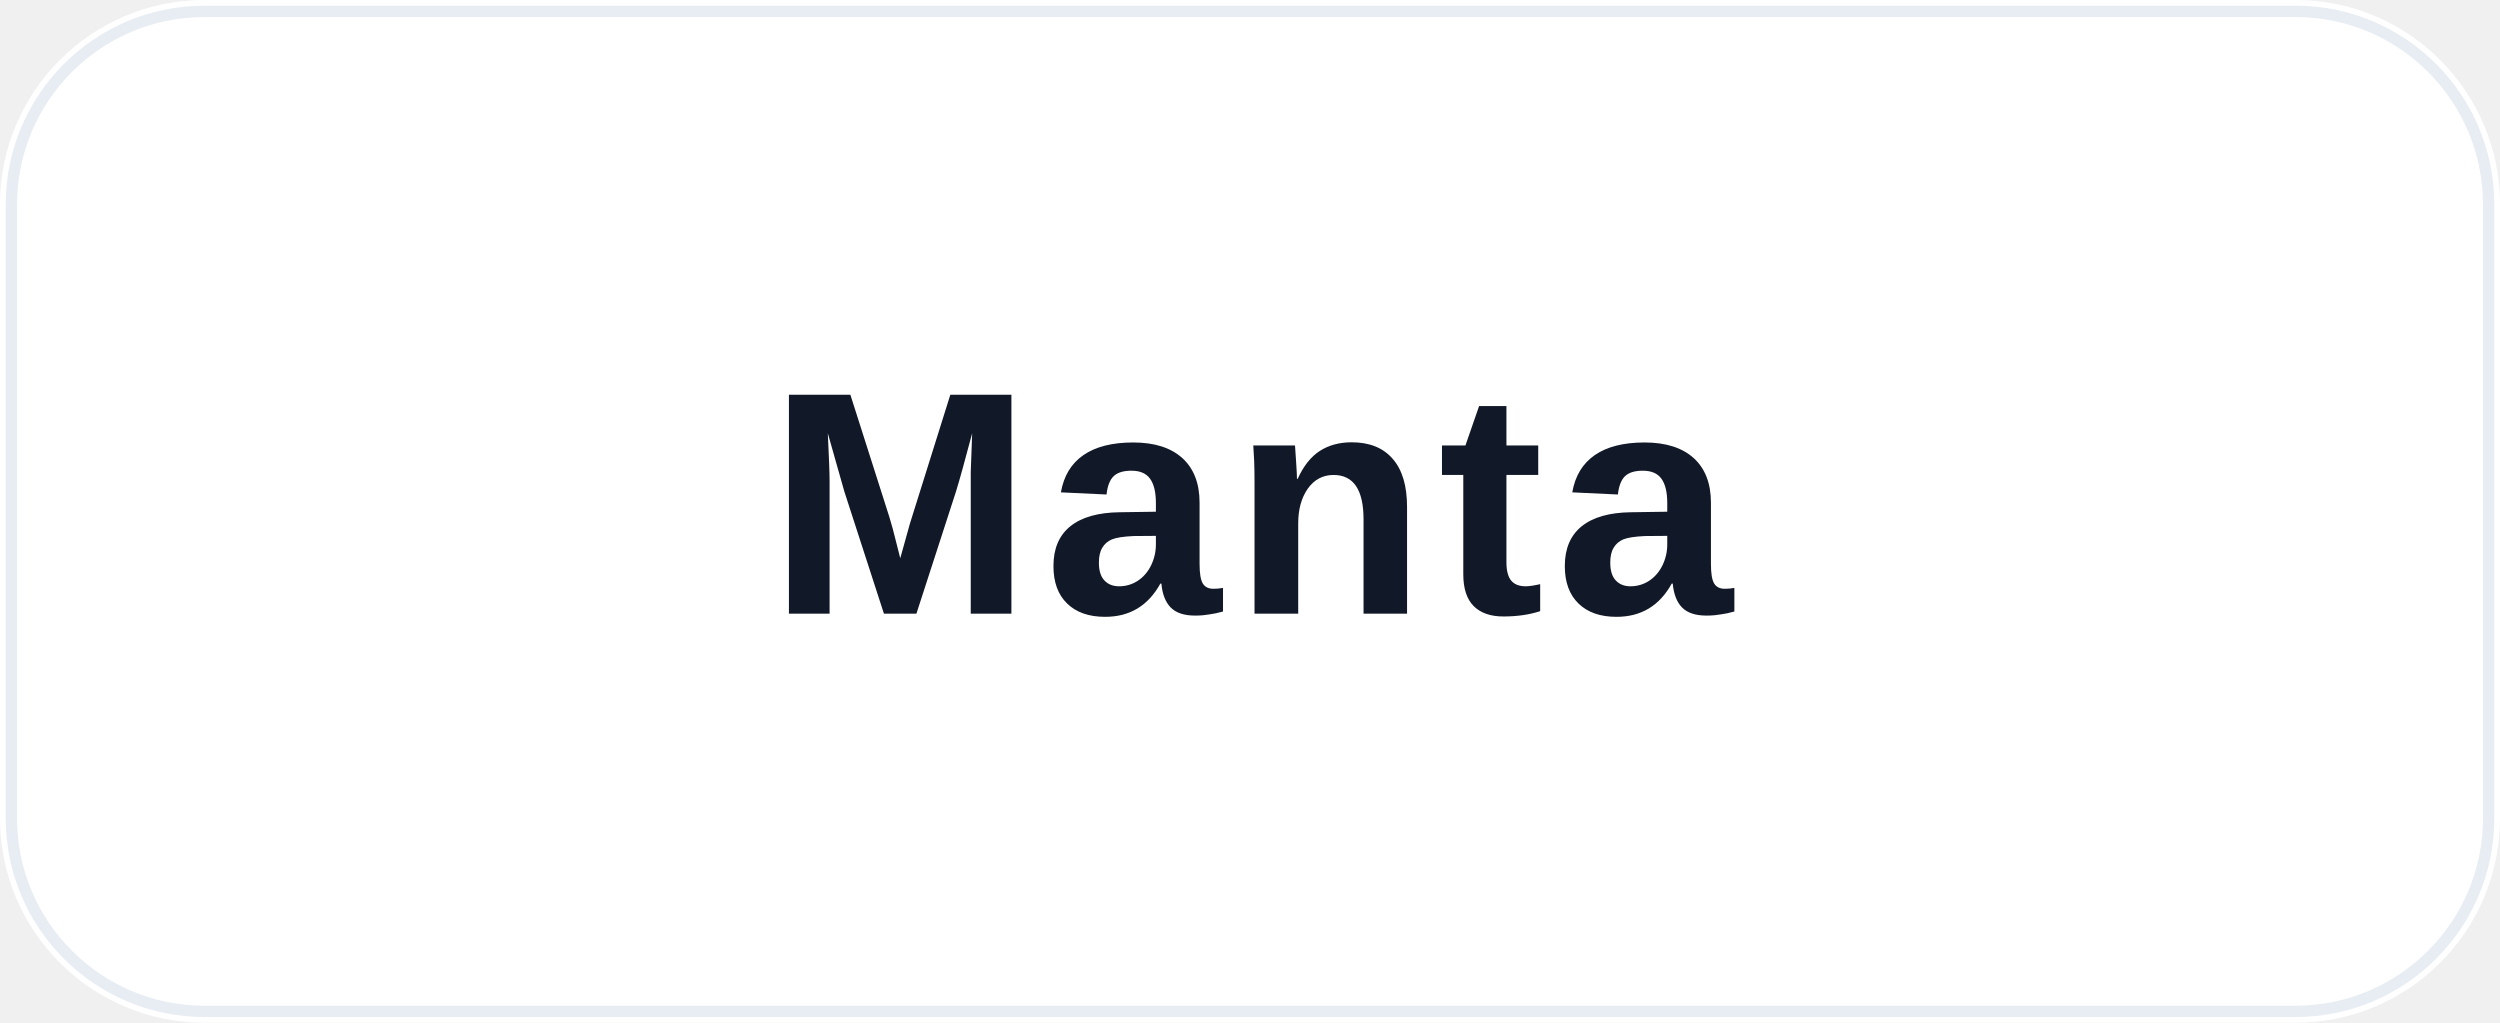
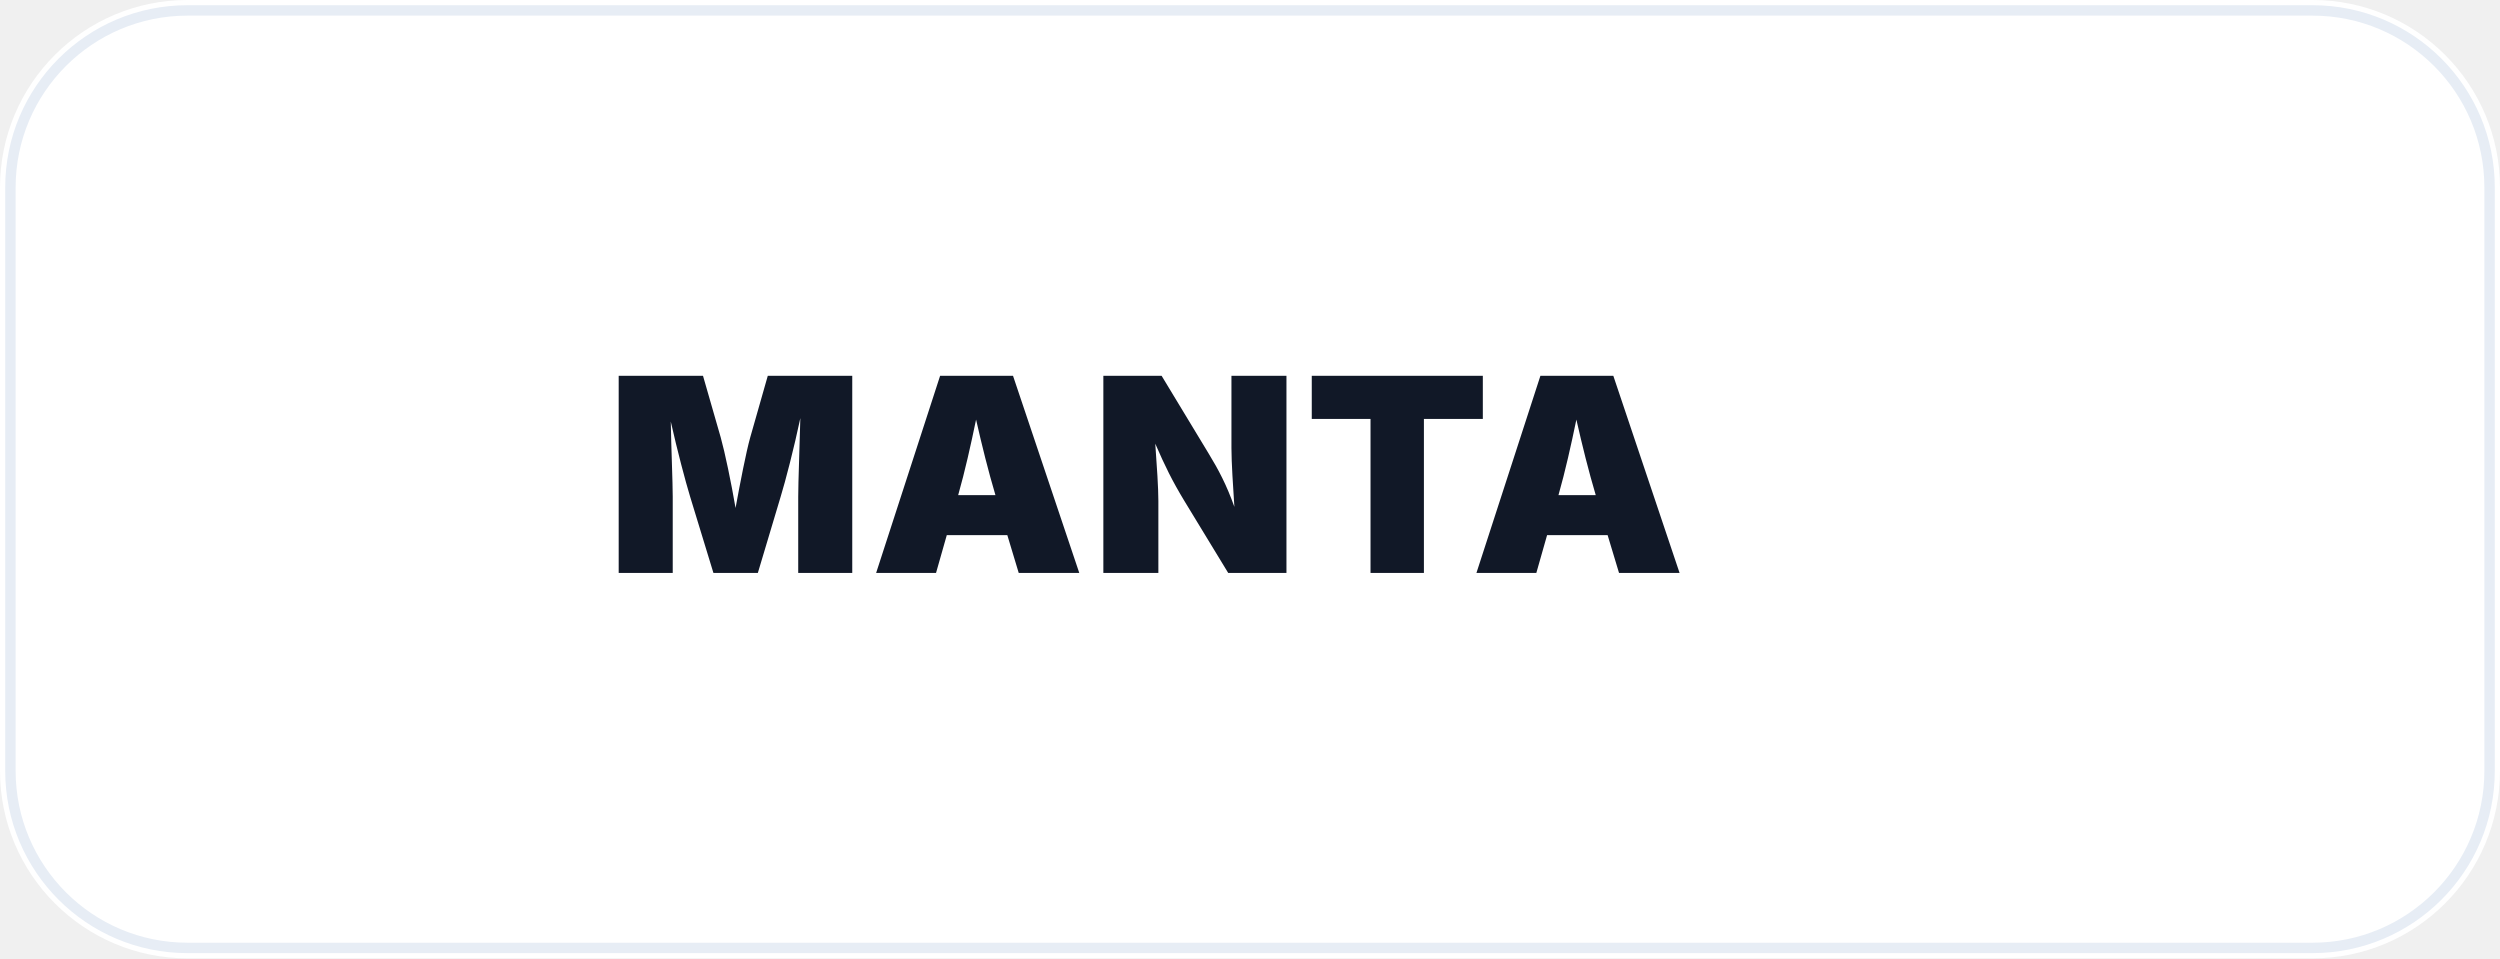
- <svg xmlns="http://www.w3.org/2000/svg" width="220" height="90" viewBox="0 0 220 90" role="img" aria-label="Manta logo">
-   <rect width="220" height="90" rx="18" fill="#ffffff" />
-   <rect x="1" y="1" width="218" height="88" rx="17" fill="none" stroke="#e8edf3" />
-   <text x="110" y="54" text-anchor="middle" font-family="Arial, Helvetica, sans-serif" font-size="28" font-weight="800" letter-spacing="1" fill="#111827">Manta</text>
+ <svg xmlns="http://www.w3.org/2000/svg" width="240" height="92" viewBox="0 0 240 92" role="img" aria-label="MANTA logo">
+   <rect width="240" height="92" rx="18" fill="#ffffff" />
+   <rect x="1" y="1" width="238" height="90" rx="17" fill="none" stroke="#e7edf5" />
+   <text x="110" y="55" text-anchor="middle" font-family="Inter, Arial, sans-serif" font-size="26" font-weight="900" fill="#111827" letter-spacing="0.5">MANTA</text>
</svg>
